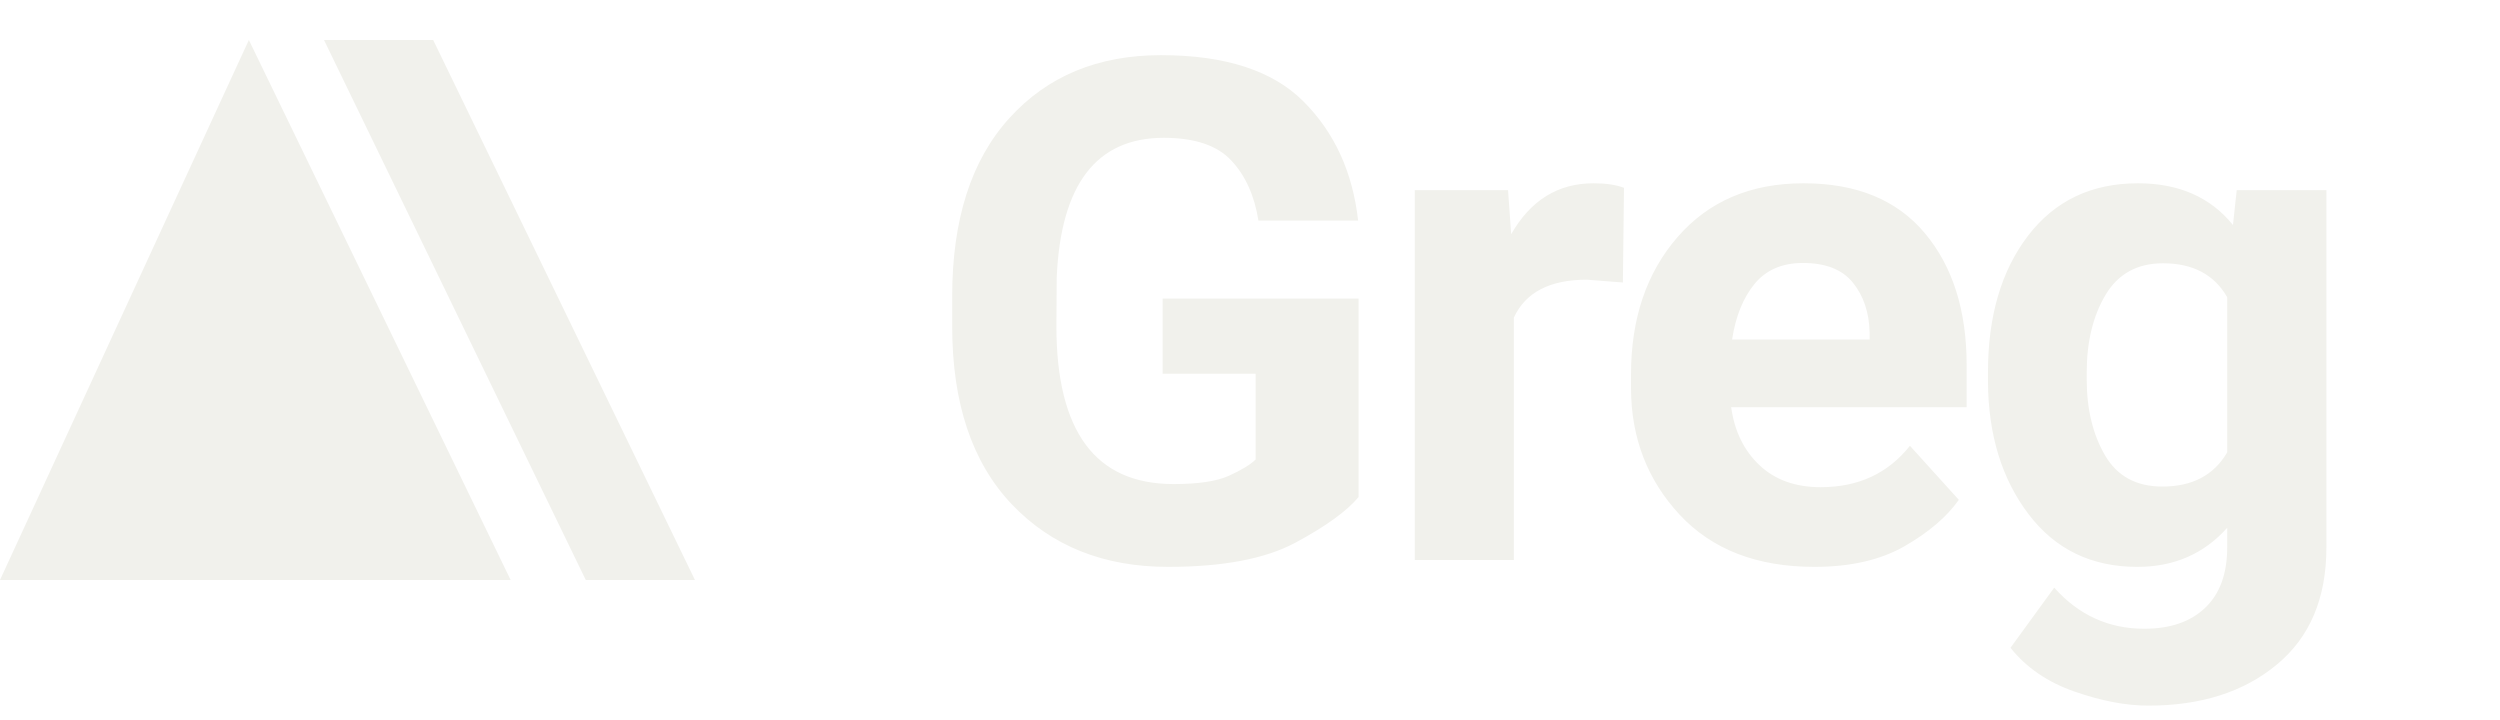
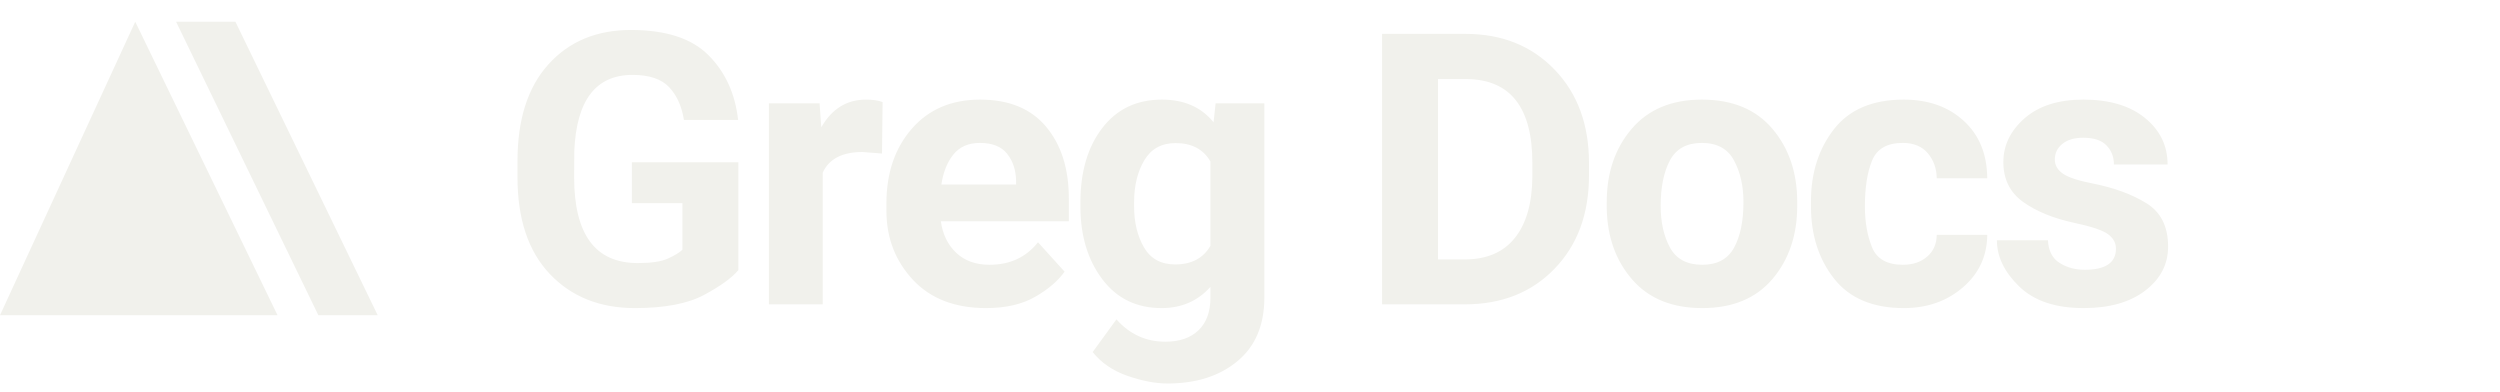
- <svg xmlns="http://www.w3.org/2000/svg" viewBox="0 18 250 72" width="250" height="72" role="img" aria-label="Greg Logo">
+ <svg xmlns="http://www.w3.org/2000/svg" viewBox="0 18 460 72" width="460" height="72" role="img" aria-label="Greg Docs Logo">
  <g transform="translate(0, 22) scale(0.1173913) translate(-216, -282)">
    <polygon fill="#F1F1EC" points="428,282 651,742 216,742" />
    <polygon fill="#F1F1EC" points="492,282 585,282 808,742 715,742" />
  </g>
-   <text x="92" y="74" font-family="-apple-system, BlinkMacSystemFont, 'Segoe UI', Roboto, Helvetica, Arial, sans-serif" font-size="70" font-weight="650" fill="#F1F1EC" letter-spacing="-2">Greg</text>
+   <text x="92" y="74" font-family="-apple-system, BlinkMacSystemFont, 'Segoe UI', Roboto, Helvetica, Arial, sans-serif" font-size="70" font-weight="650" fill="#F1F1EC" letter-spacing="-2">Greg Docs</text>
</svg>
